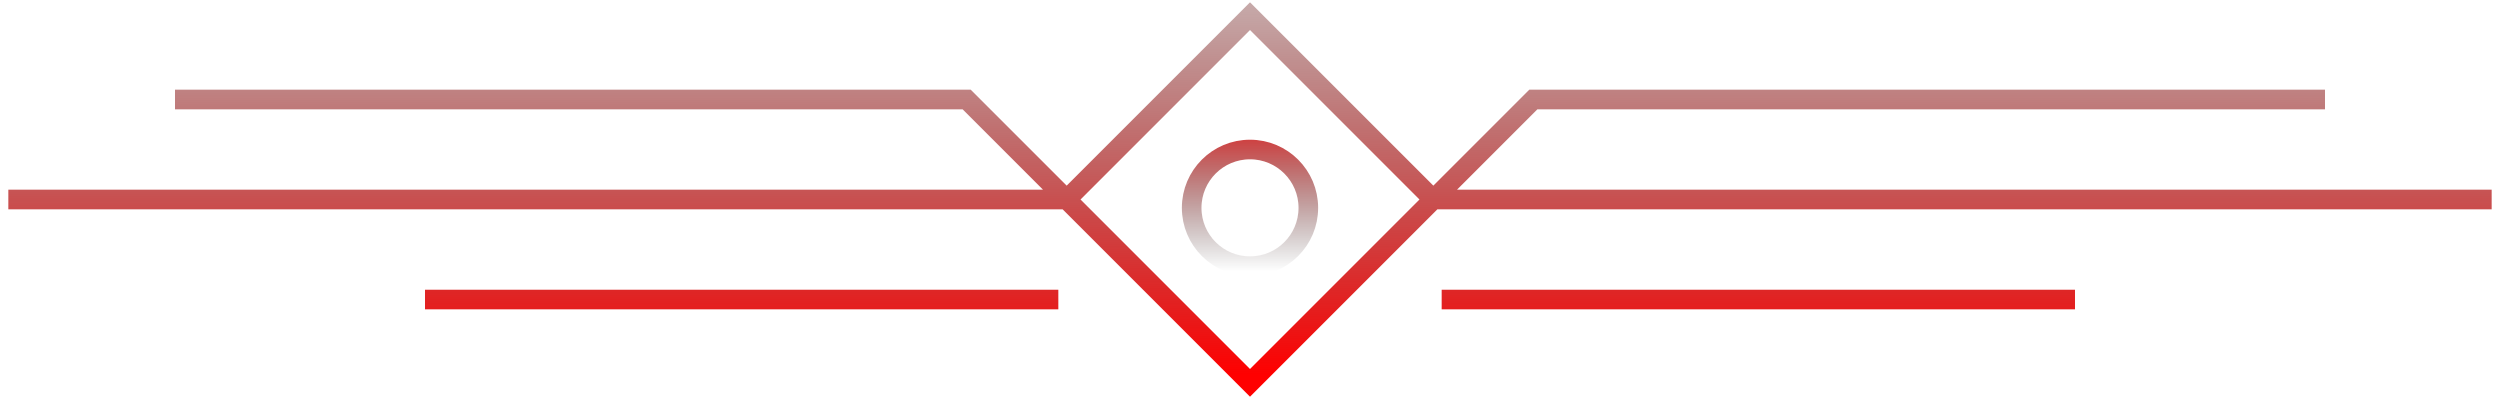
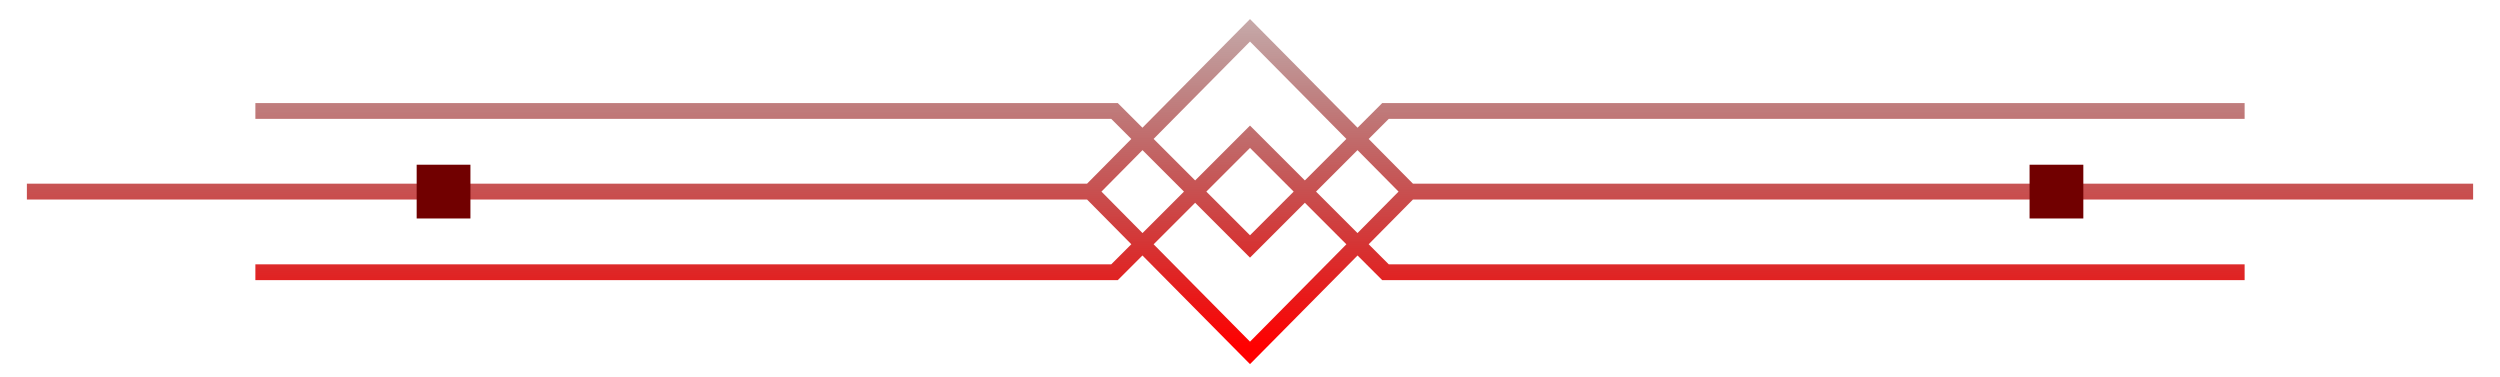
- <svg xmlns="http://www.w3.org/2000/svg" width="150" height="24" viewBox="0 0 150 24" fill="none">
-   <path d="M25.5 17.971H63.5M10.5 5.97H58L64 11.97M64 11.97H0.5M64 11.97L75 0.97L86 11.97M64 11.97L75 22.971L86 11.97M124.5 17.971H86.5M139.5 5.97H92L86 11.97M86 11.97H149.5" stroke="url(#paint0_linear_1096_5023)" stroke-width="1.176" />
-   <circle r="3.5" transform="matrix(1 0 0 -1 75 12.4705)" stroke="url(#paint1_linear_1096_5023)" stroke-width="1.176" />
+ <svg xmlns="http://www.w3.org/2000/svg" width="186" height="28" viewBox="0 0 186 28" fill="none">
+   <path d="M104.88 14.255H184M104.88 14.255L101 10.336M104.88 14.255L101 18.174M101 10.336L93 2.255L85 10.336M101 10.336L97.081 14.255M101 10.336L103.081 8.255H167M97.081 14.255L93 18.336L88.919 14.255M97.081 14.255L101 18.174M97.081 14.255L93 10.174L88.919 14.255M101 18.174L93 26.255L85 18.174M101 18.174L103.081 20.255H167M81.12 14.255H2M81.12 14.255L85 10.336M81.12 14.255L85 18.174M85 10.336L88.919 14.255M85 10.336L82.919 8.255H19M88.919 14.255L85 18.174M85 18.174L82.919 20.255H19" stroke="url(#paint0_linear_1096_4997)" stroke-width="1.176" />
+   <rect x="151" y="12.255" width="4" height="4" fill="#710000" />
+   <rect width="4" height="4" transform="matrix(-1 0 0 1 35 12.2549)" fill="#710000" />
  <defs>
-     <linearGradient id="paint0_linear_1096_5023" x1="74.5" y1="22.471" x2="74.5" y2="-11.03" gradientUnits="userSpaceOnUse">
-       <stop stop-color="#FF0000" />
-       <stop offset="1" stop-opacity="0" />
-     </linearGradient>
-     <linearGradient id="paint1_linear_1096_5023" x1="3.523" y1="6.841" x2="3.524" y2="-3.818" gradientUnits="userSpaceOnUse">
+     <linearGradient id="paint0_linear_1096_4997" x1="93.544" y1="25.709" x2="93.544" y2="-10.836" gradientUnits="userSpaceOnUse">
      <stop stop-color="#FF0000" />
      <stop offset="1" stop-opacity="0" />
    </linearGradient>
  </defs>
</svg>
